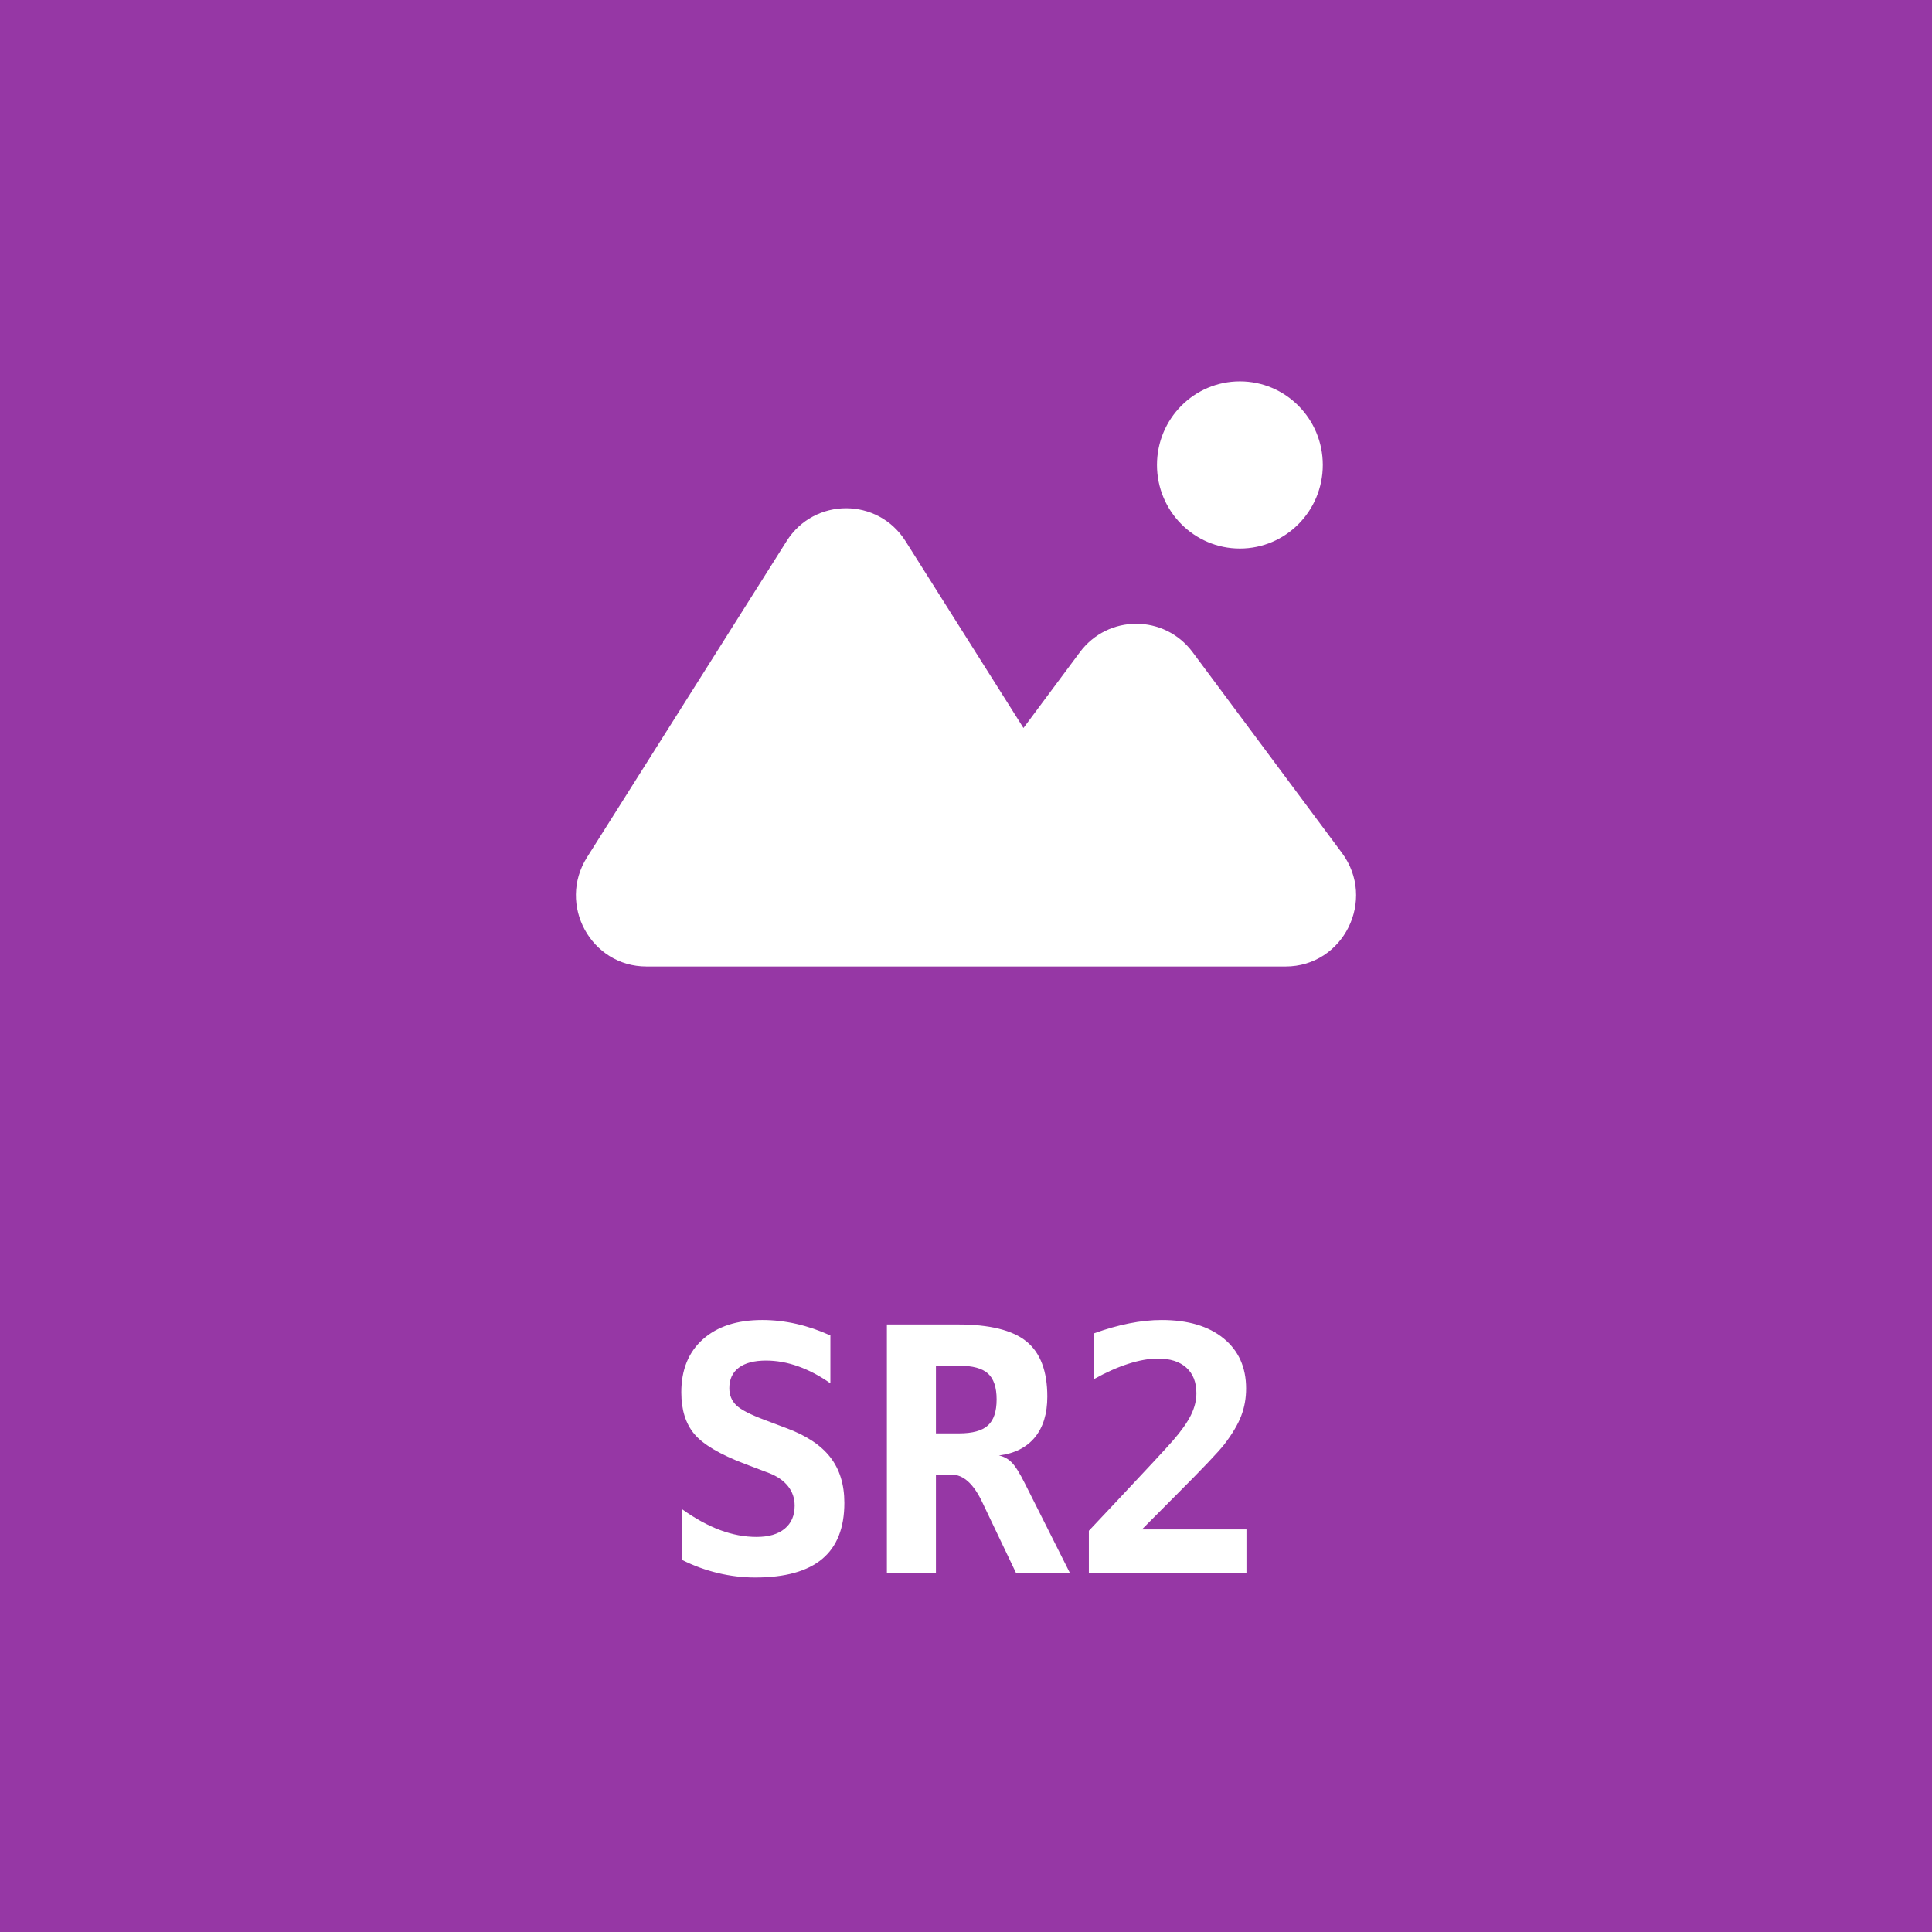
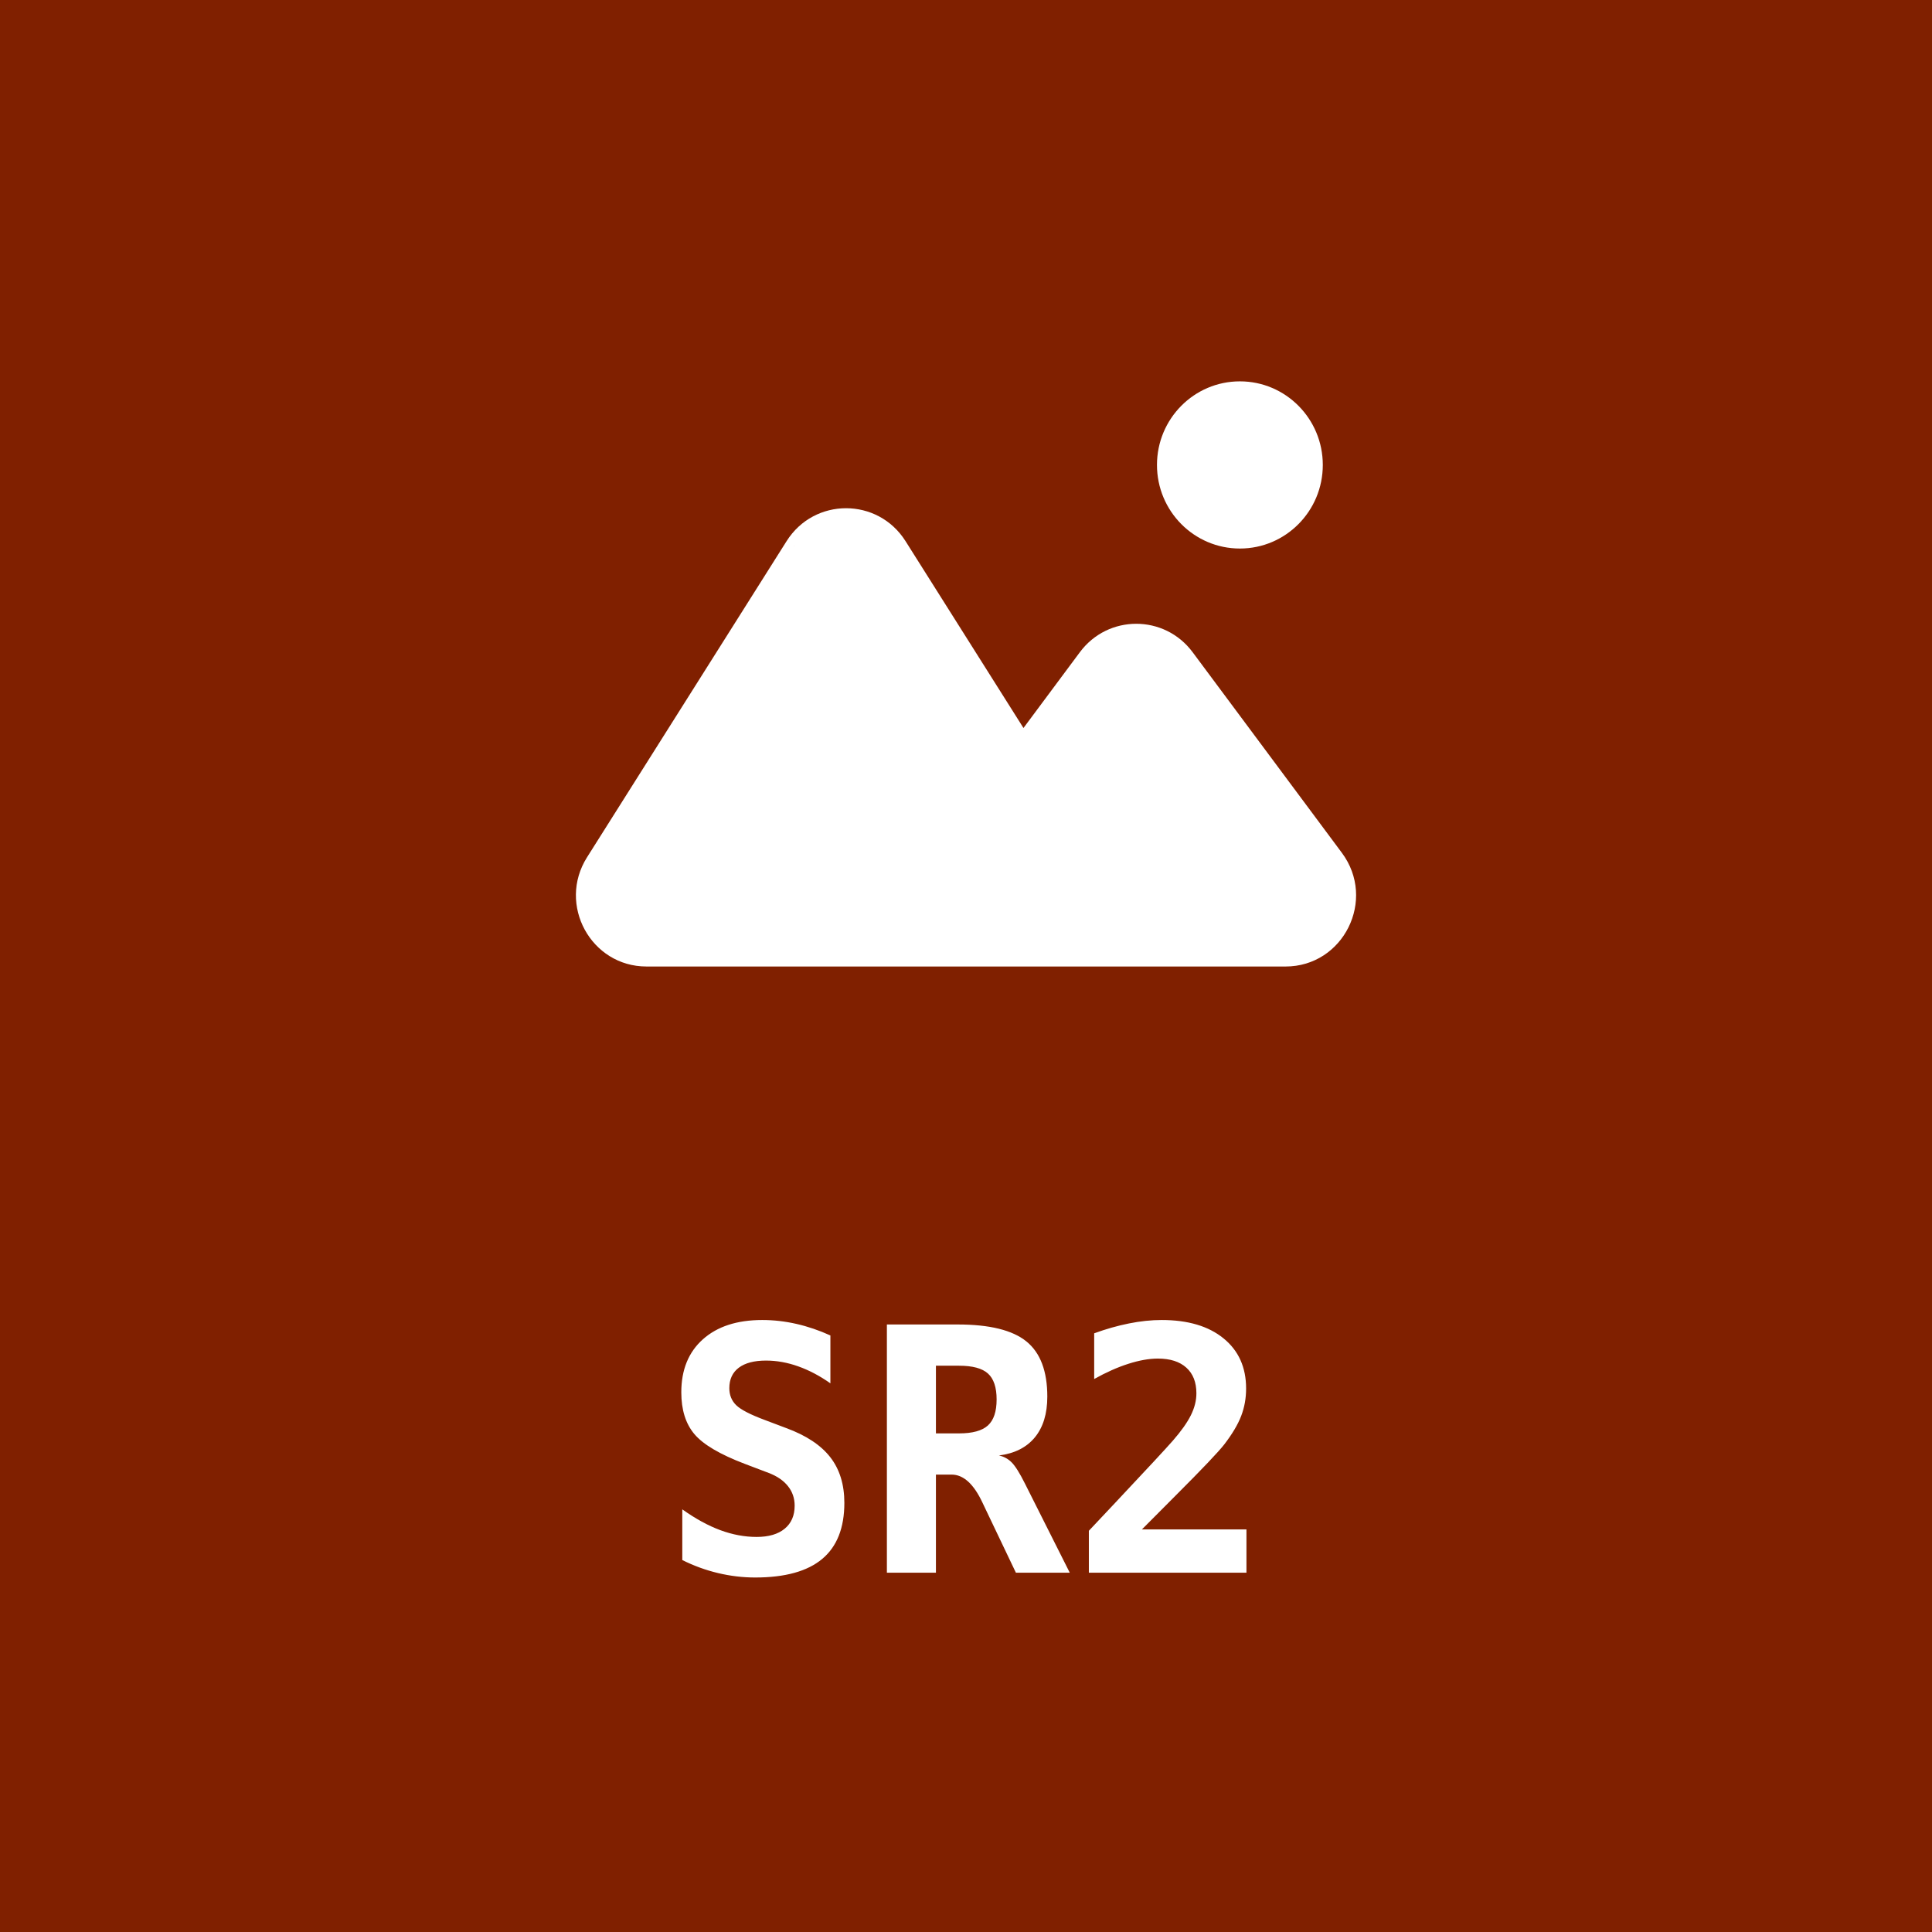
<svg xmlns="http://www.w3.org/2000/svg" width="4e3" height="4e3" version="1.1" viewBox="0 0 1058.3 1058.3">
  <g transform="matrix(1.1128 0 0 1.1128 -59.706 -59.706)">
-     <rect x="53.654" y="53.654" width="951.03" height="951.03" rx="0" ry="0" fill="#9637a5" stroke="#9637a5" stroke-linecap="round" stroke-linejoin="round" stroke-miterlimit="0" stroke-width="107.31" style="paint-order:stroke fill markers" />
+     <rect x="53.654" y="53.654" width="951.03" height="951.03" rx="0" ry="0" fill="#802000" stroke="#802000" stroke-linecap="round" stroke-linejoin="round" stroke-miterlimit="0" stroke-width="107.31" style="paint-order:stroke fill markers" />
    <text x="378.461" y="827.802" fill="#000000" font-family="sans-serif" font-size="167.57px" stroke-width=".265" style="line-height:1.25" xml:space="preserve">
      <tspan x="378.461" y="827.802" fill="#ffffff" font-family="'DejaVu Sans Mono'" font-size="167.57px" font-weight="bold" stroke-width=".265">SR2</tspan>
    </text>
    <g transform="matrix(.96012 0 0 .96012 185.08 -320.77)" fill="#fff" stroke-width="21.341">
      <ellipse cx="498.8" cy="628.35" rx="42.509" ry="42.857" />
      <path d="m369.15 874.78h-174.59c-20.131 0-32.326-22.402-21.521-39.521l102.32-162.1c10.025-15.879 33.016-15.879 43.034 0l68.732 108.88 38.134-51.259c10.202-13.715 30.606-13.715 40.809 0l76.516 102.86c12.604 16.952 0.803 41.143-20.404 41.143h-122.98z" clip-rule="evenodd" fill-rule="evenodd" />
      <path d="m173.04 835.26 8.965 5.75zm102.32-162.1 8.965 5.75zm43.034 0 8.973-5.75zm68.732 108.88-8.965 5.75c1.848 2.964 5.061 4.819 8.555 4.957 3.454 0.162 6.828-1.466 8.909-4.276zm38.134-51.259-8.507-6.431zm40.809 0 8.499-6.431zm76.516 102.86 8.499-6.431zm-348.02 51.857h174.59v-21.428h-174.59zm-30.486-55.987c-15.303 24.251 2.008 55.987 30.486 55.987v-21.428c-11.745 0-18.854-13.068-12.556-23.053zm102.32-162.1-102.32 162.1 17.93 11.505 102.32-162.1zm60.972 0c-14.203-22.495-46.769-22.495-60.972 0l17.93 11.504c5.864-9.262 19.264-9.262 25.104 0zm68.724 108.88-68.724-108.88-17.938 11.504 68.732 108.88zm20.661-51.935-38.134 51.259 17.006 12.857 38.134-51.259zm57.815 0c-14.452-19.429-43.363-19.429-57.815 0l17.006 12.857c5.945-8.002 17.85-8.002 23.802 0zm76.516 102.86-76.516-102.86-17.006 12.857 76.516 102.86zm-28.903 58.286c29.771 0 46.769-34.271 28.903-58.286l-17.006 12.857c7.391 9.89 0 24-11.897 24zm-122.98 0h122.98v-21.428h-122.98zm-30.052 0h30.052v-21.428h-30.052z" />
    </g>
  </g>
</svg>
